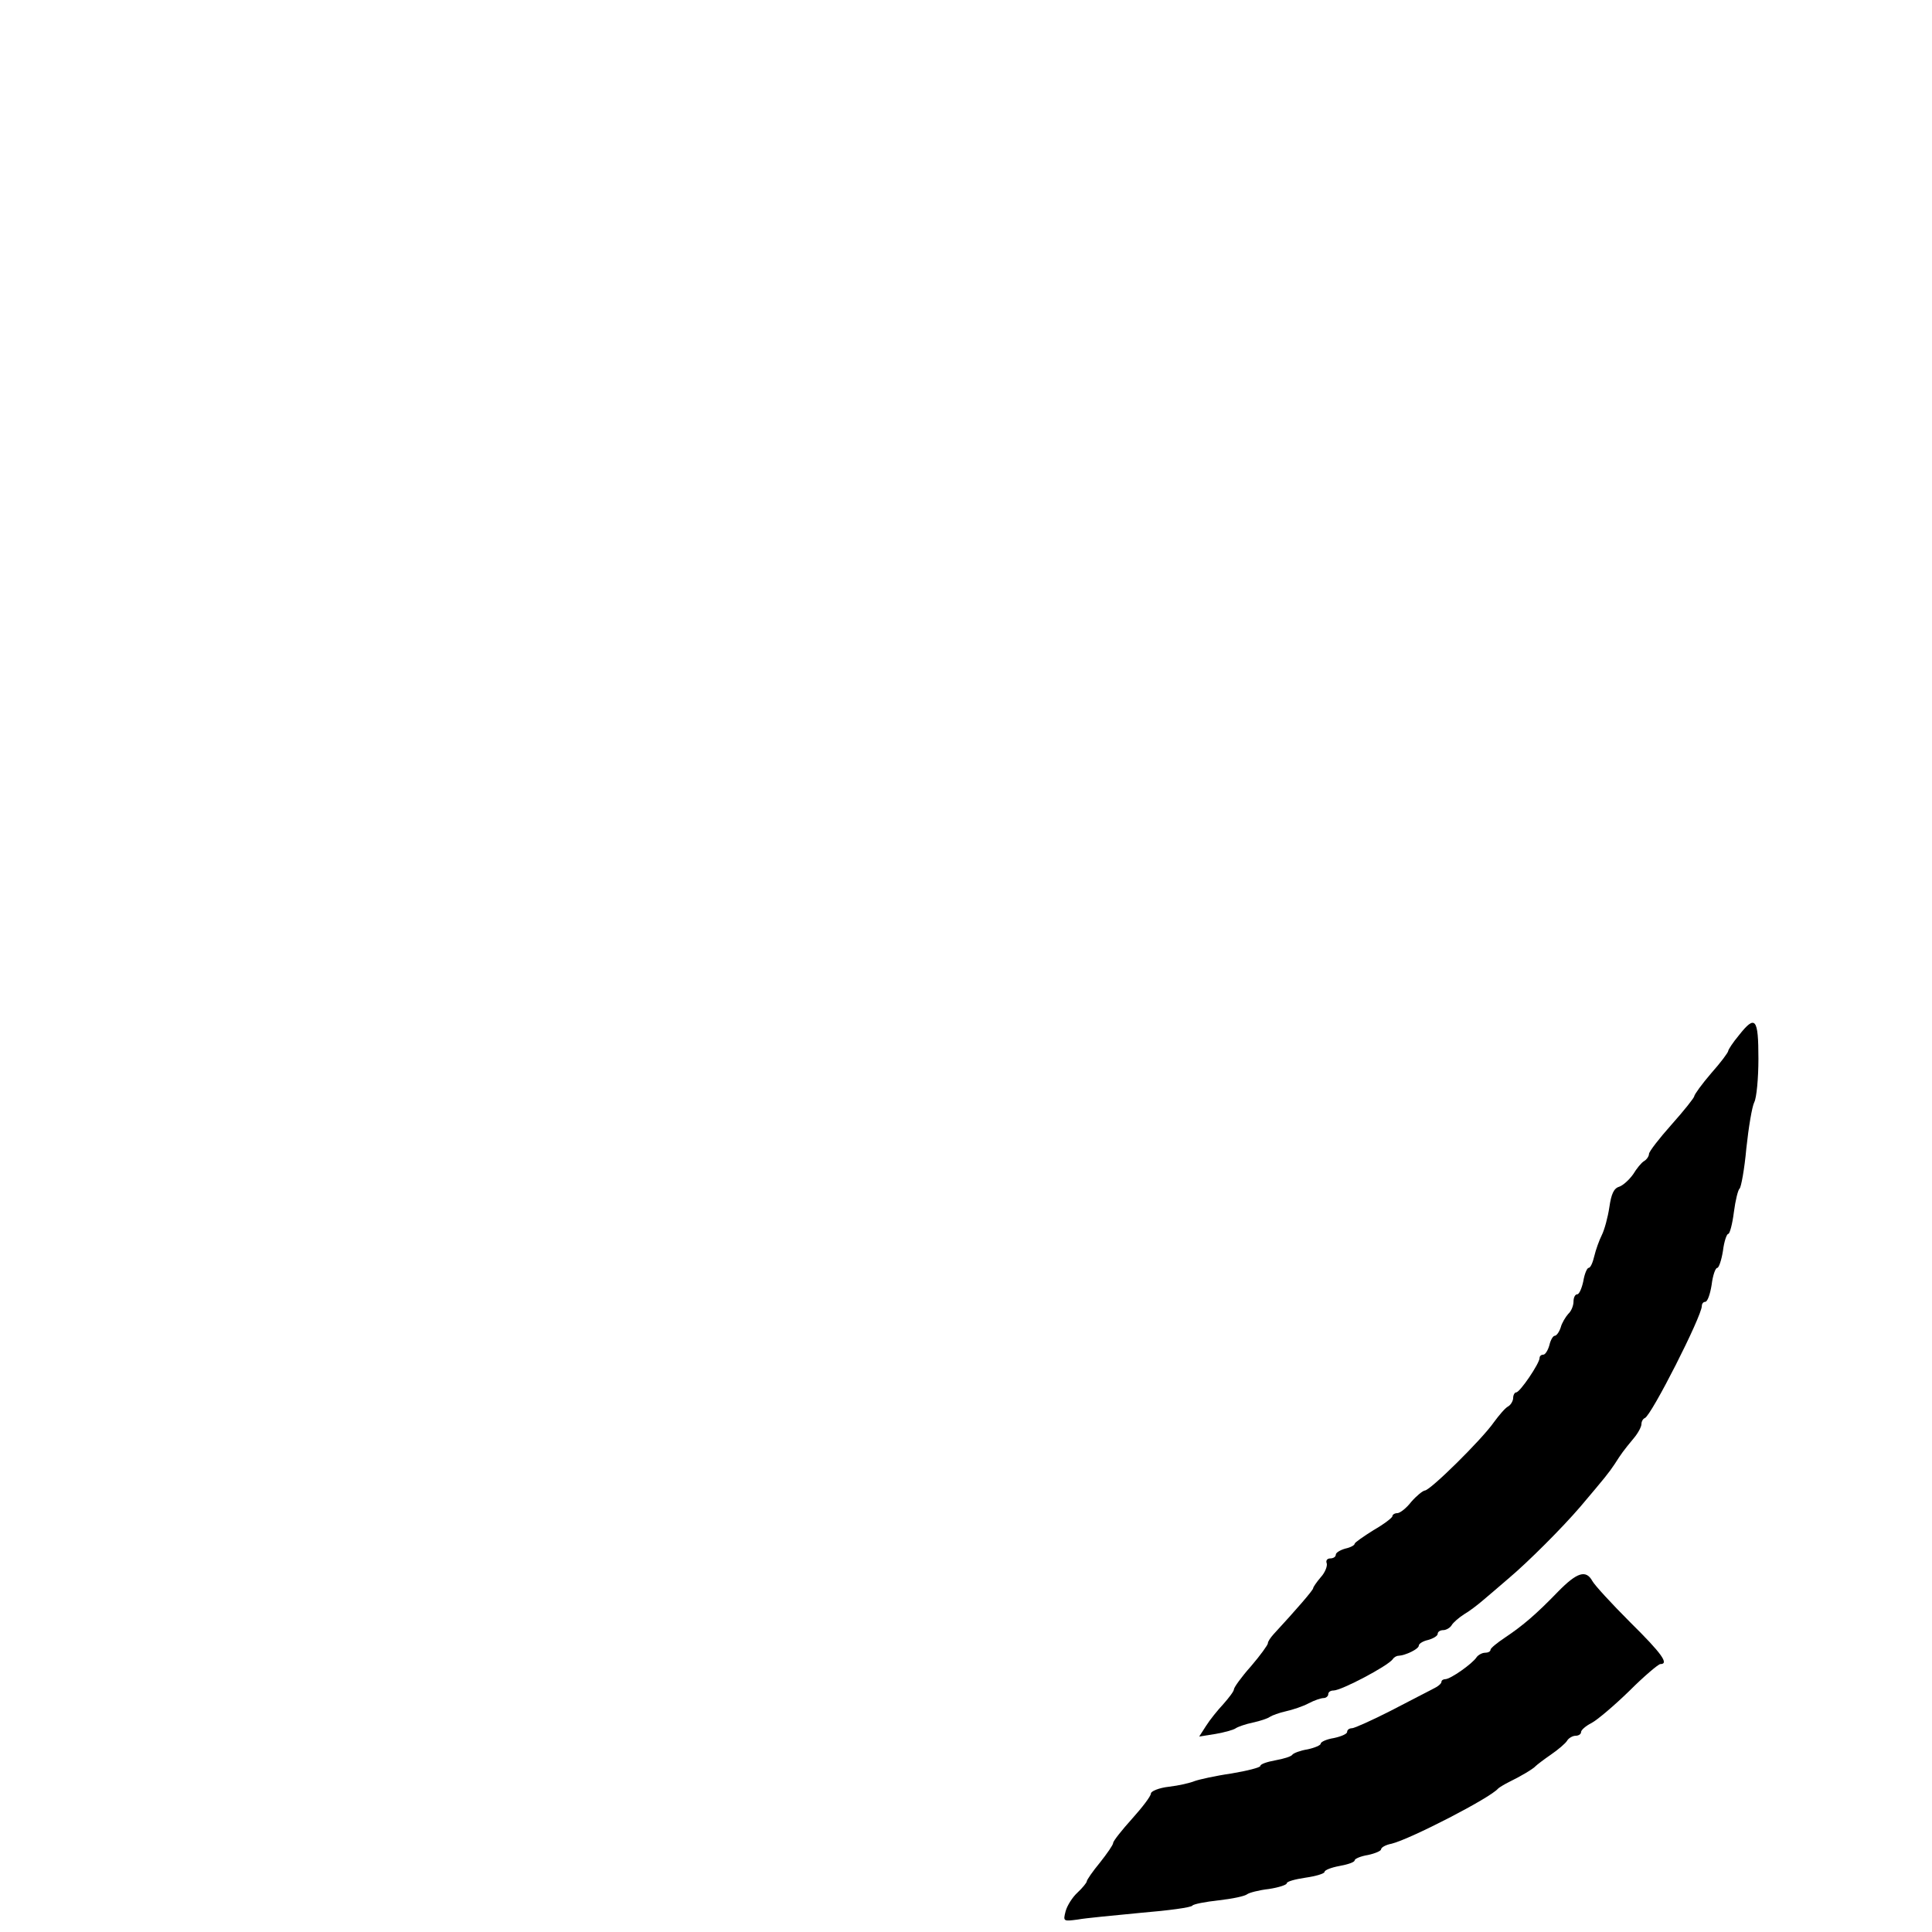
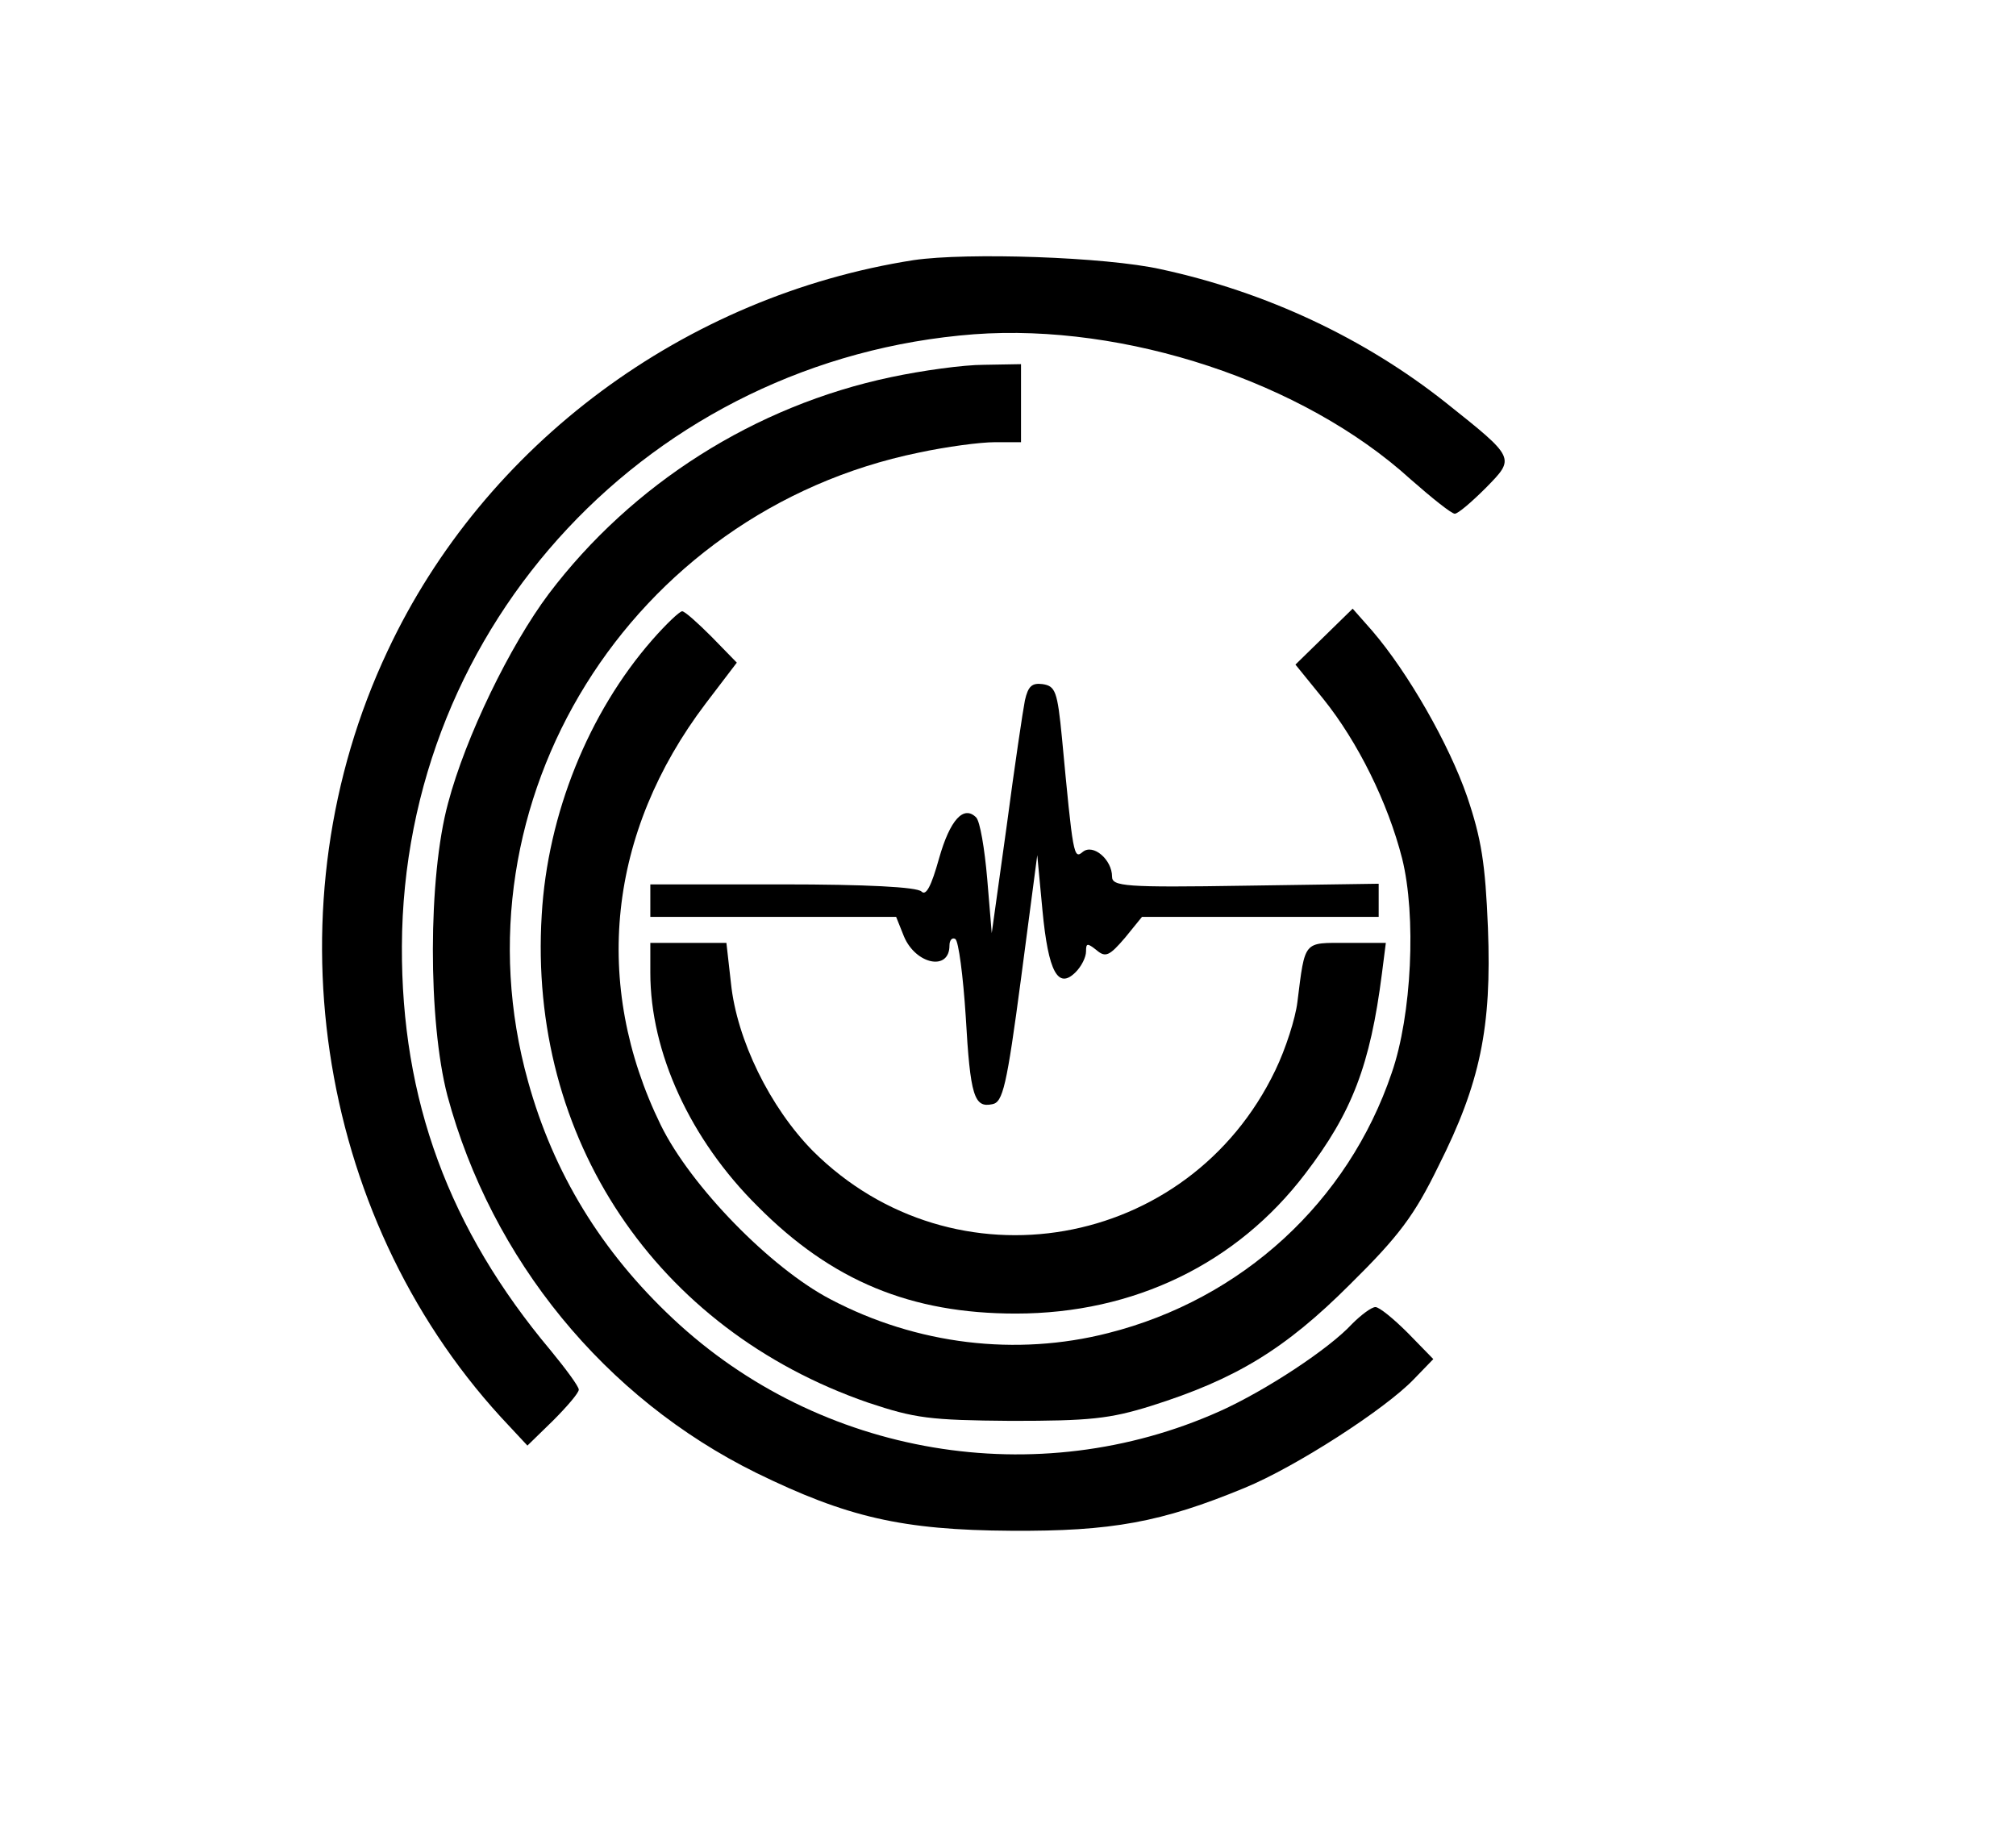
- <svg xmlns="http://www.w3.org/2000/svg" version="1.0" width="512pt" height="512pt" viewBox="0 0 512 512" preserveAspectRatio="xMidYMid meet">
-   <g transform="translate(0,512) scale(0.1,-0.1)" fill="#000000" stroke="none">
-     <path d="M4608 2376 c-16 -19 -28 -38 -28 -41 0 -4 -20 -31 -45 -59 -25 -29 -45 -57 -45 -61 0 -4 -27 -38 -60 -75 -33 -37 -60 -72 -60 -78 0 -6 -6 -15 -13 -19 -7 -4 -20 -20 -29 -35 -10 -14 -26 -29 -37 -33 -14 -4 -21 -19 -26 -54 -4 -27 -13 -60 -20 -74 -7 -14 -16 -39 -20 -56 -4 -17 -10 -31 -15 -31 -4 0 -11 -16 -14 -35 -4 -19 -11 -35 -16 -35 -6 0 -10 -9 -10 -19 0 -11 -6 -26 -14 -33 -7 -8 -17 -24 -20 -36 -4 -12 -11 -22 -16 -22 -4 0 -11 -11 -14 -25 -4 -14 -11 -25 -16 -25 -6 0 -10 -4 -10 -9 0 -14 -52 -91 -62 -91 -4 0 -8 -7 -8 -15 0 -7 -6 -18 -13 -22 -8 -4 -24 -23 -38 -42 -32 -46 -169 -181 -183 -181 -6 -1 -22 -14 -36 -30 -13 -17 -30 -30 -37 -30 -7 0 -13 -4 -13 -8 0 -4 -22 -21 -50 -37 -27 -17 -50 -33 -50 -36 0 -4 -11 -10 -25 -13 -14 -4 -25 -11 -25 -16 0 -6 -7 -10 -15 -10 -8 0 -12 -6 -9 -13 2 -7 -4 -24 -16 -37 -11 -13 -20 -26 -20 -29 0 -5 -45 -57 -105 -122 -8 -9 -15 -19 -15 -24 0 -4 -20 -32 -45 -61 -25 -28 -45 -56 -45 -61 0 -5 -13 -22 -28 -39 -15 -16 -36 -42 -46 -58 l-18 -28 44 7 c23 4 48 11 53 15 6 4 26 11 45 15 19 4 40 11 45 15 6 4 25 11 43 15 18 4 45 13 60 21 15 8 33 14 40 14 6 0 12 5 12 10 0 6 6 10 14 10 21 0 144 65 157 83 3 5 10 9 15 9 19 1 54 18 54 27 0 5 11 12 25 15 14 4 25 11 25 16 0 6 7 10 15 10 7 0 18 6 22 13 4 7 19 20 33 29 14 8 36 25 50 37 14 12 45 38 69 59 51 43 141 133 189 189 66 78 75 89 91 113 18 28 22 34 51 69 11 13 20 30 20 37 0 7 4 14 9 16 17 6 151 270 151 297 0 6 4 11 9 11 6 0 13 20 17 45 3 25 10 45 15 45 4 0 11 20 15 45 3 25 10 45 14 45 4 0 11 26 15 58 4 31 11 59 15 62 4 3 13 51 18 107 6 56 15 110 21 122 6 11 11 63 11 115 0 108 -8 118 -52 62z" />
-     <path d="M4129 902 c-57 -59 -93 -90 -141 -122 -21 -14 -38 -28 -38 -32 0 -5 -7 -8 -15 -8 -7 0 -18 -6 -22 -12 -11 -17 -69 -58 -83 -58 -5 0 -10 -3 -10 -7 0 -5 -10 -13 -23 -19 -12 -6 -62 -32 -112 -58 -49 -25 -96 -46 -102 -46 -7 0 -13 -4 -13 -10 0 -5 -16 -12 -35 -16 -19 -3 -35 -10 -35 -15 0 -4 -16 -11 -35 -15 -19 -3 -37 -10 -40 -14 -3 -5 -23 -11 -45 -15 -22 -4 -40 -10 -40 -15 0 -4 -35 -13 -77 -20 -42 -6 -86 -16 -97 -20 -12 -5 -42 -12 -68 -15 -27 -3 -48 -12 -48 -18 0 -7 -23 -37 -50 -67 -27 -30 -50 -59 -50 -64 0 -5 -16 -28 -35 -52 -19 -23 -35 -46 -35 -50 0 -3 -11 -17 -25 -30 -13 -12 -27 -34 -31 -49 -7 -27 -6 -27 32 -22 21 4 98 11 169 18 72 6 132 14 135 19 3 4 34 10 70 14 36 4 69 11 75 16 5 4 31 11 58 14 26 4 47 11 47 15 0 5 23 11 50 15 28 4 50 11 50 15 0 5 18 12 40 16 22 4 40 10 40 15 0 4 16 11 35 14 19 4 35 11 35 15 0 5 12 12 28 15 49 12 261 121 282 146 3 3 16 11 30 18 29 14 63 34 70 42 3 3 21 17 40 30 19 13 39 30 43 37 4 7 15 13 22 13 8 0 15 4 15 10 0 5 12 16 28 24 15 8 60 46 100 85 39 39 77 71 82 71 24 0 4 28 -80 111 -49 49 -94 98 -100 109 -17 31 -41 23 -91 -28z" />
+ <svg xmlns="http://www.w3.org/2000/svg" version="1.0" width="310pt" height="281pt" viewBox="0 0 310 281" preserveAspectRatio="xMidYMid meet">
+   <g transform="translate(0,281) scale(0.1,-0.1)" fill="#000000" stroke="none">
+     <path d="M1405 2410 c-352 -55 -660 -283 -809 -601 -183 -388 -112 -865 174 -1178 l41 -44 39 38 c22 22 40 43 40 48 0 5 -20 32 -43 60 -157 187 -230 386 -229 622 2 496 384 903 880 941 232 17 506 -73 671 -223 33 -29 63 -53 68 -53 5 0 26 18 48 40 45 46 46 45 -62 131 -125 99 -276 170 -438 205 -85 19 -298 26 -380 14z" />
+     <path d="M1370 2230 c-209 -44 -398 -164 -526 -333 -60 -80 -128 -220 -155 -322 -31 -114 -31 -335 -1 -450 68 -252 242 -465 475 -580 139 -68 224 -88 392 -89 154 -1 231 13 359 66 78 32 216 121 260 167 l30 31 -39 40 c-22 22 -44 40 -50 40 -6 0 -22 -12 -36 -26 -35 -38 -132 -102 -203 -134 -281 -126 -615 -70 -841 142 -110 103 -184 224 -223 365 -120 430 157 876 601 967 42 9 94 16 117 16 l40 0 0 60 0 60 -57 -1 c-32 0 -96 -9 -143 -19z" />
+     <path d="M1003 1826 c-98 -112 -161 -268 -170 -423 -21 -343 175 -637 502 -750 72 -24 94 -27 220 -28 120 0 151 3 215 23 130 41 206 87 306 187 75 74 99 106 136 182 64 127 82 213 76 366 -4 99 -10 137 -32 202 -28 81 -91 191 -146 255 l-30 34 -44 -43 -44 -43 43 -53 c53 -66 99 -159 121 -245 22 -88 15 -241 -16 -330 -67 -198 -230 -348 -436 -400 -141 -36 -294 -18 -427 52 -92 48 -215 174 -261 268 -106 217 -81 450 69 648 l48 63 -39 40 c-21 21 -41 39 -45 39 -4 0 -25 -20 -46 -44z" />
+     <path d="M1576 1733 c-3 -15 -16 -102 -28 -193 l-23 -165 -7 84 c-4 46 -11 88 -17 94 -19 19 -40 -3 -57 -63 -12 -43 -20 -58 -27 -51 -7 7 -85 11 -214 11 l-203 0 0 -25 0 -25 189 0 189 0 12 -30 c18 -43 70 -54 70 -14 0 8 4 13 9 10 5 -3 12 -57 16 -119 7 -123 13 -141 41 -135 16 3 22 27 44 193 l25 190 8 -85 c9 -95 24 -122 51 -95 9 9 16 23 16 32 0 13 2 13 16 2 14 -12 20 -9 44 19 l26 32 182 0 182 0 0 25 0 26 -205 -3 c-186 -3 -205 -1 -205 14 0 26 -29 51 -45 38 -14 -12 -15 -6 -32 175 -7 72 -10 80 -30 83 -16 2 -22 -3 -27 -25z" />
+     <path d="M1000 1314 c0 -122 61 -256 165 -359 114 -115 236 -165 397 -165 182 0 340 77 445 215 72 94 100 167 118 308 l6 47 -60 0 c-67 0 -64 5 -76 -91 -3 -25 -18 -72 -34 -105 -133 -277 -494 -340 -711 -124 -66 67 -117 171 -126 258 l-7 62 -58 0 -59 0 0 -46z" />
  </g>
</svg>
